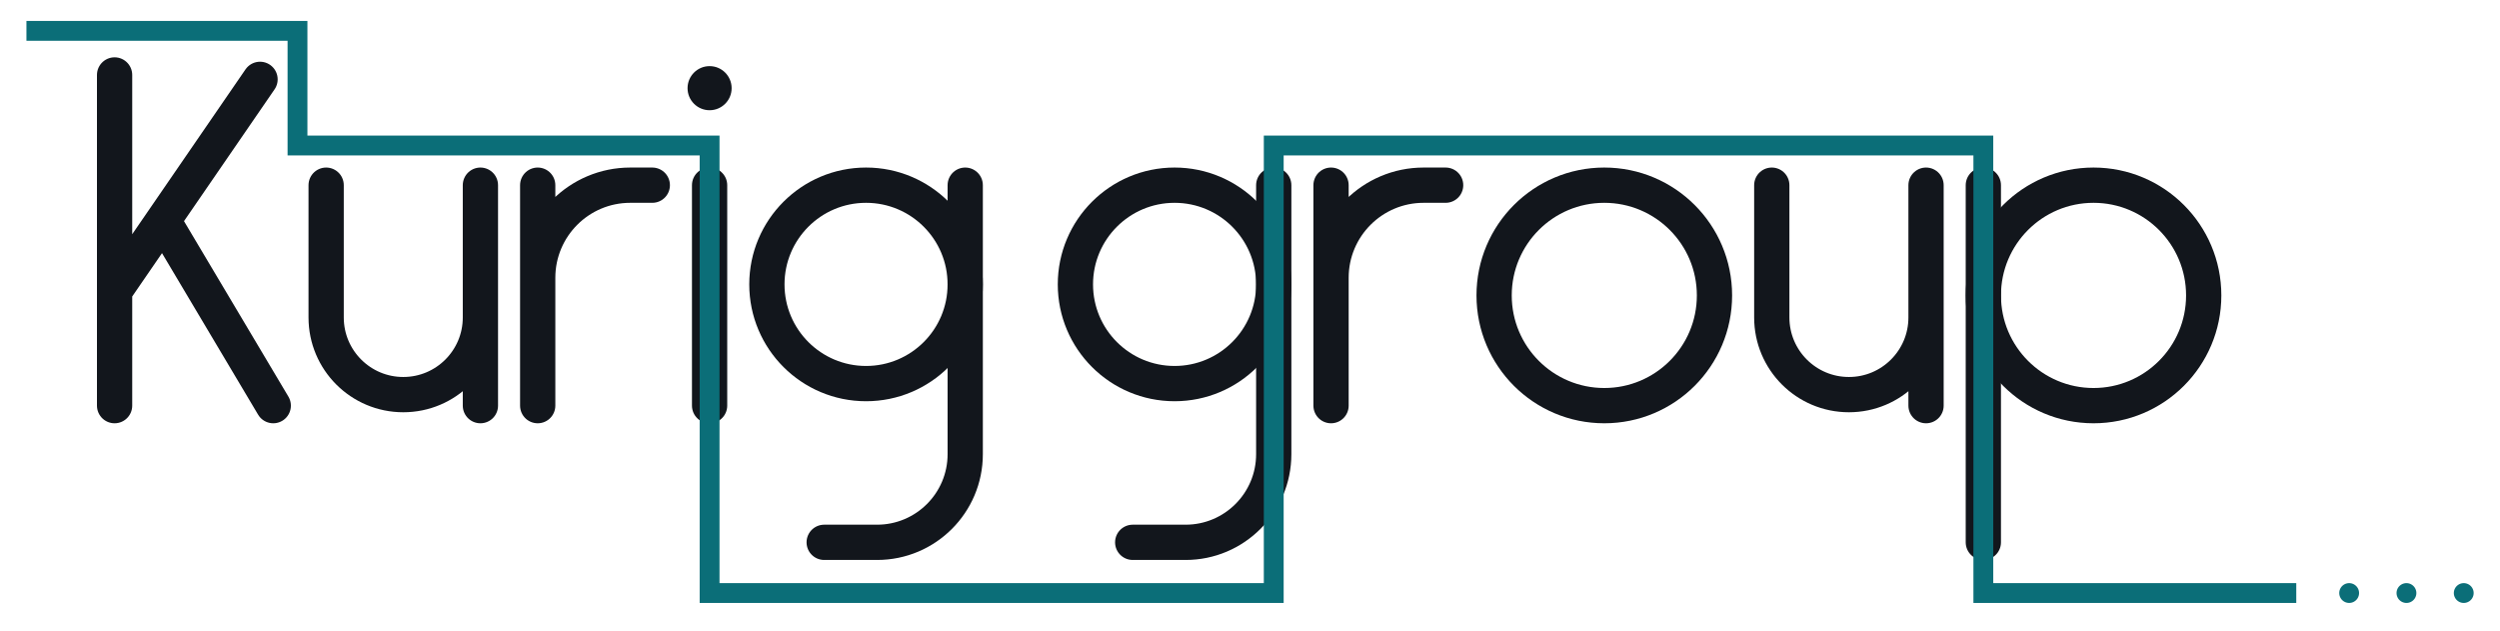
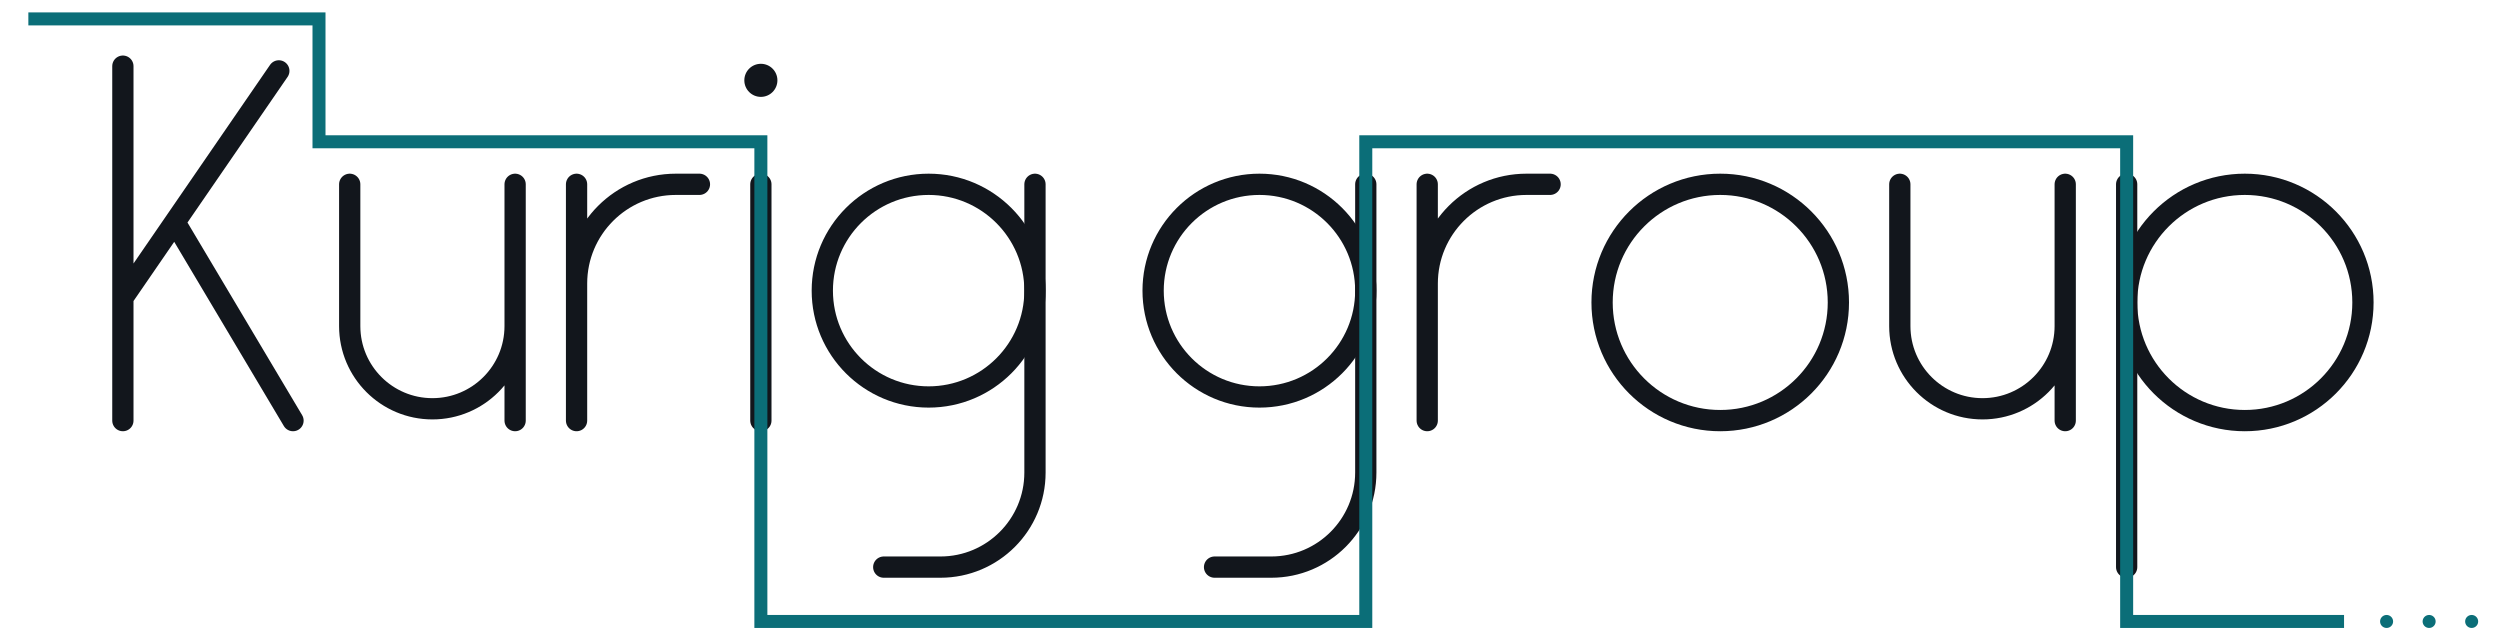
- <svg xmlns="http://www.w3.org/2000/svg" viewBox="-52 16 1134 286">
-   <g fill="none" stroke="#12161C" stroke-width="16" stroke-linecap="round" stroke-linejoin="round">
+ <svg xmlns="http://www.w3.org/2000/svg" viewBox="-52 22 1058 270">
+   <g fill="none" stroke="#12161C" stroke-width="9" stroke-linecap="round" stroke-linejoin="round">
    <path d="M0 50 V200 M66 52 L0 148 M22 116 L72 200" />
    <path d="M96 100 V160 A35 35 0 0 0 166 160 M166 100 V200" />
    <path d="M192 100 V200 M192 142 A42 42 0 0 1 234 100 H244" />
    <path d="M270 100 V200" />
    <circle cx="341" cy="145" r="45" />
    <path d="M386 100 V222 A40 40 0 0 1 346 262 H322" />
    <circle cx="481" cy="145" r="45" />
    <path d="M526 100 V222 A40 40 0 0 1 486 262 H462" />
    <path d="M552 100 V200 M552 142 A42 42 0 0 1 594 100 H604" />
    <circle cx="676" cy="150" r="50" />
    <path d="M752 100 V160 A35 35 0 0 0 822 160 M822 100 V200" />
    <path d="M848 100 V262" />
    <circle cx="898" cy="150" r="50" />
  </g>
-   <circle cx="270" cy="56" r="10" fill="#12161C" />
-   <g fill="none" stroke="#0B6E78" stroke-width="9">
-     <path d="M-40 30 H83 V82 H270 V285 H526 V82 H848 V285 H990" stroke-linejoin="miter" stroke-linecap="butt" />
-     <path d="M1014 285 H1080" stroke-linecap="round" stroke-dasharray="0 26" />
+   <circle cx="270" cy="56" r="7" fill="#12161C" />
+   <g fill="none" stroke="#0B6E78" stroke-width="5.5">
+     <path d="M-40 30 H83 V82 H270 V285 H526 V82 H848 V285 H940" stroke-linejoin="miter" stroke-linecap="butt" />
+     <path d="M958 285 h0.01 M976 285 h0.01 M994 285 h0.01" stroke-linecap="round" />
  </g>
</svg>
